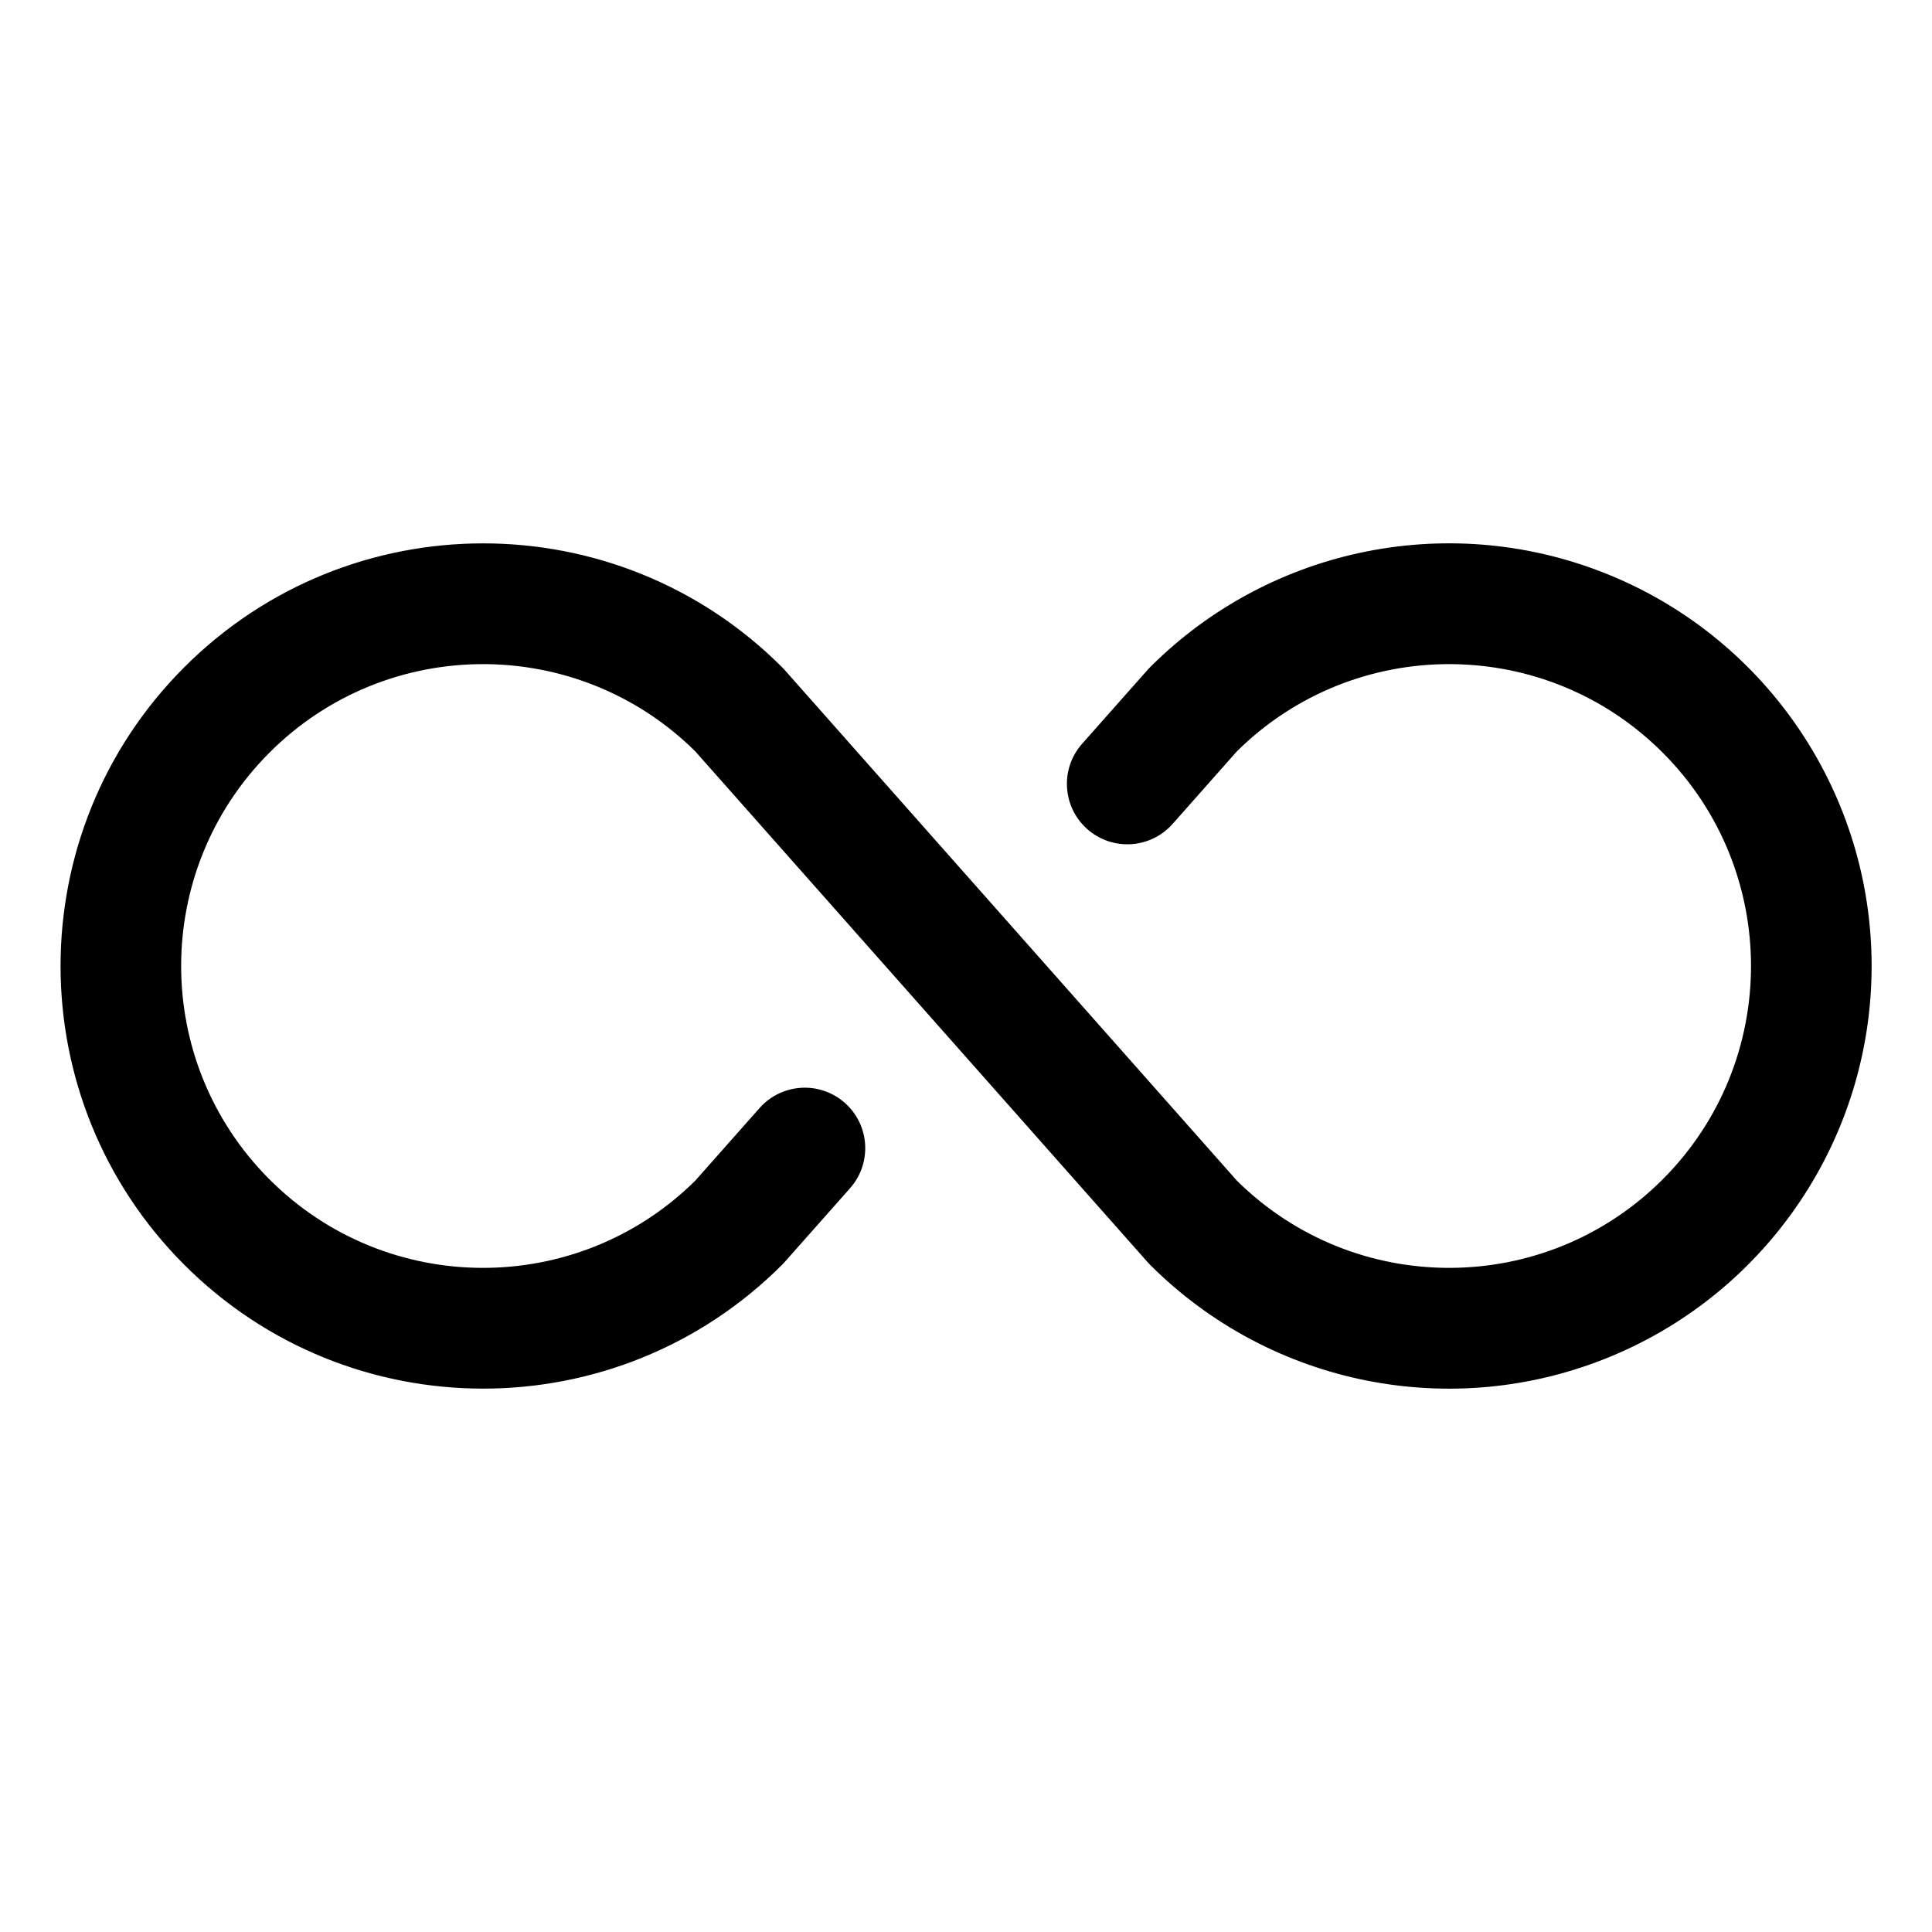
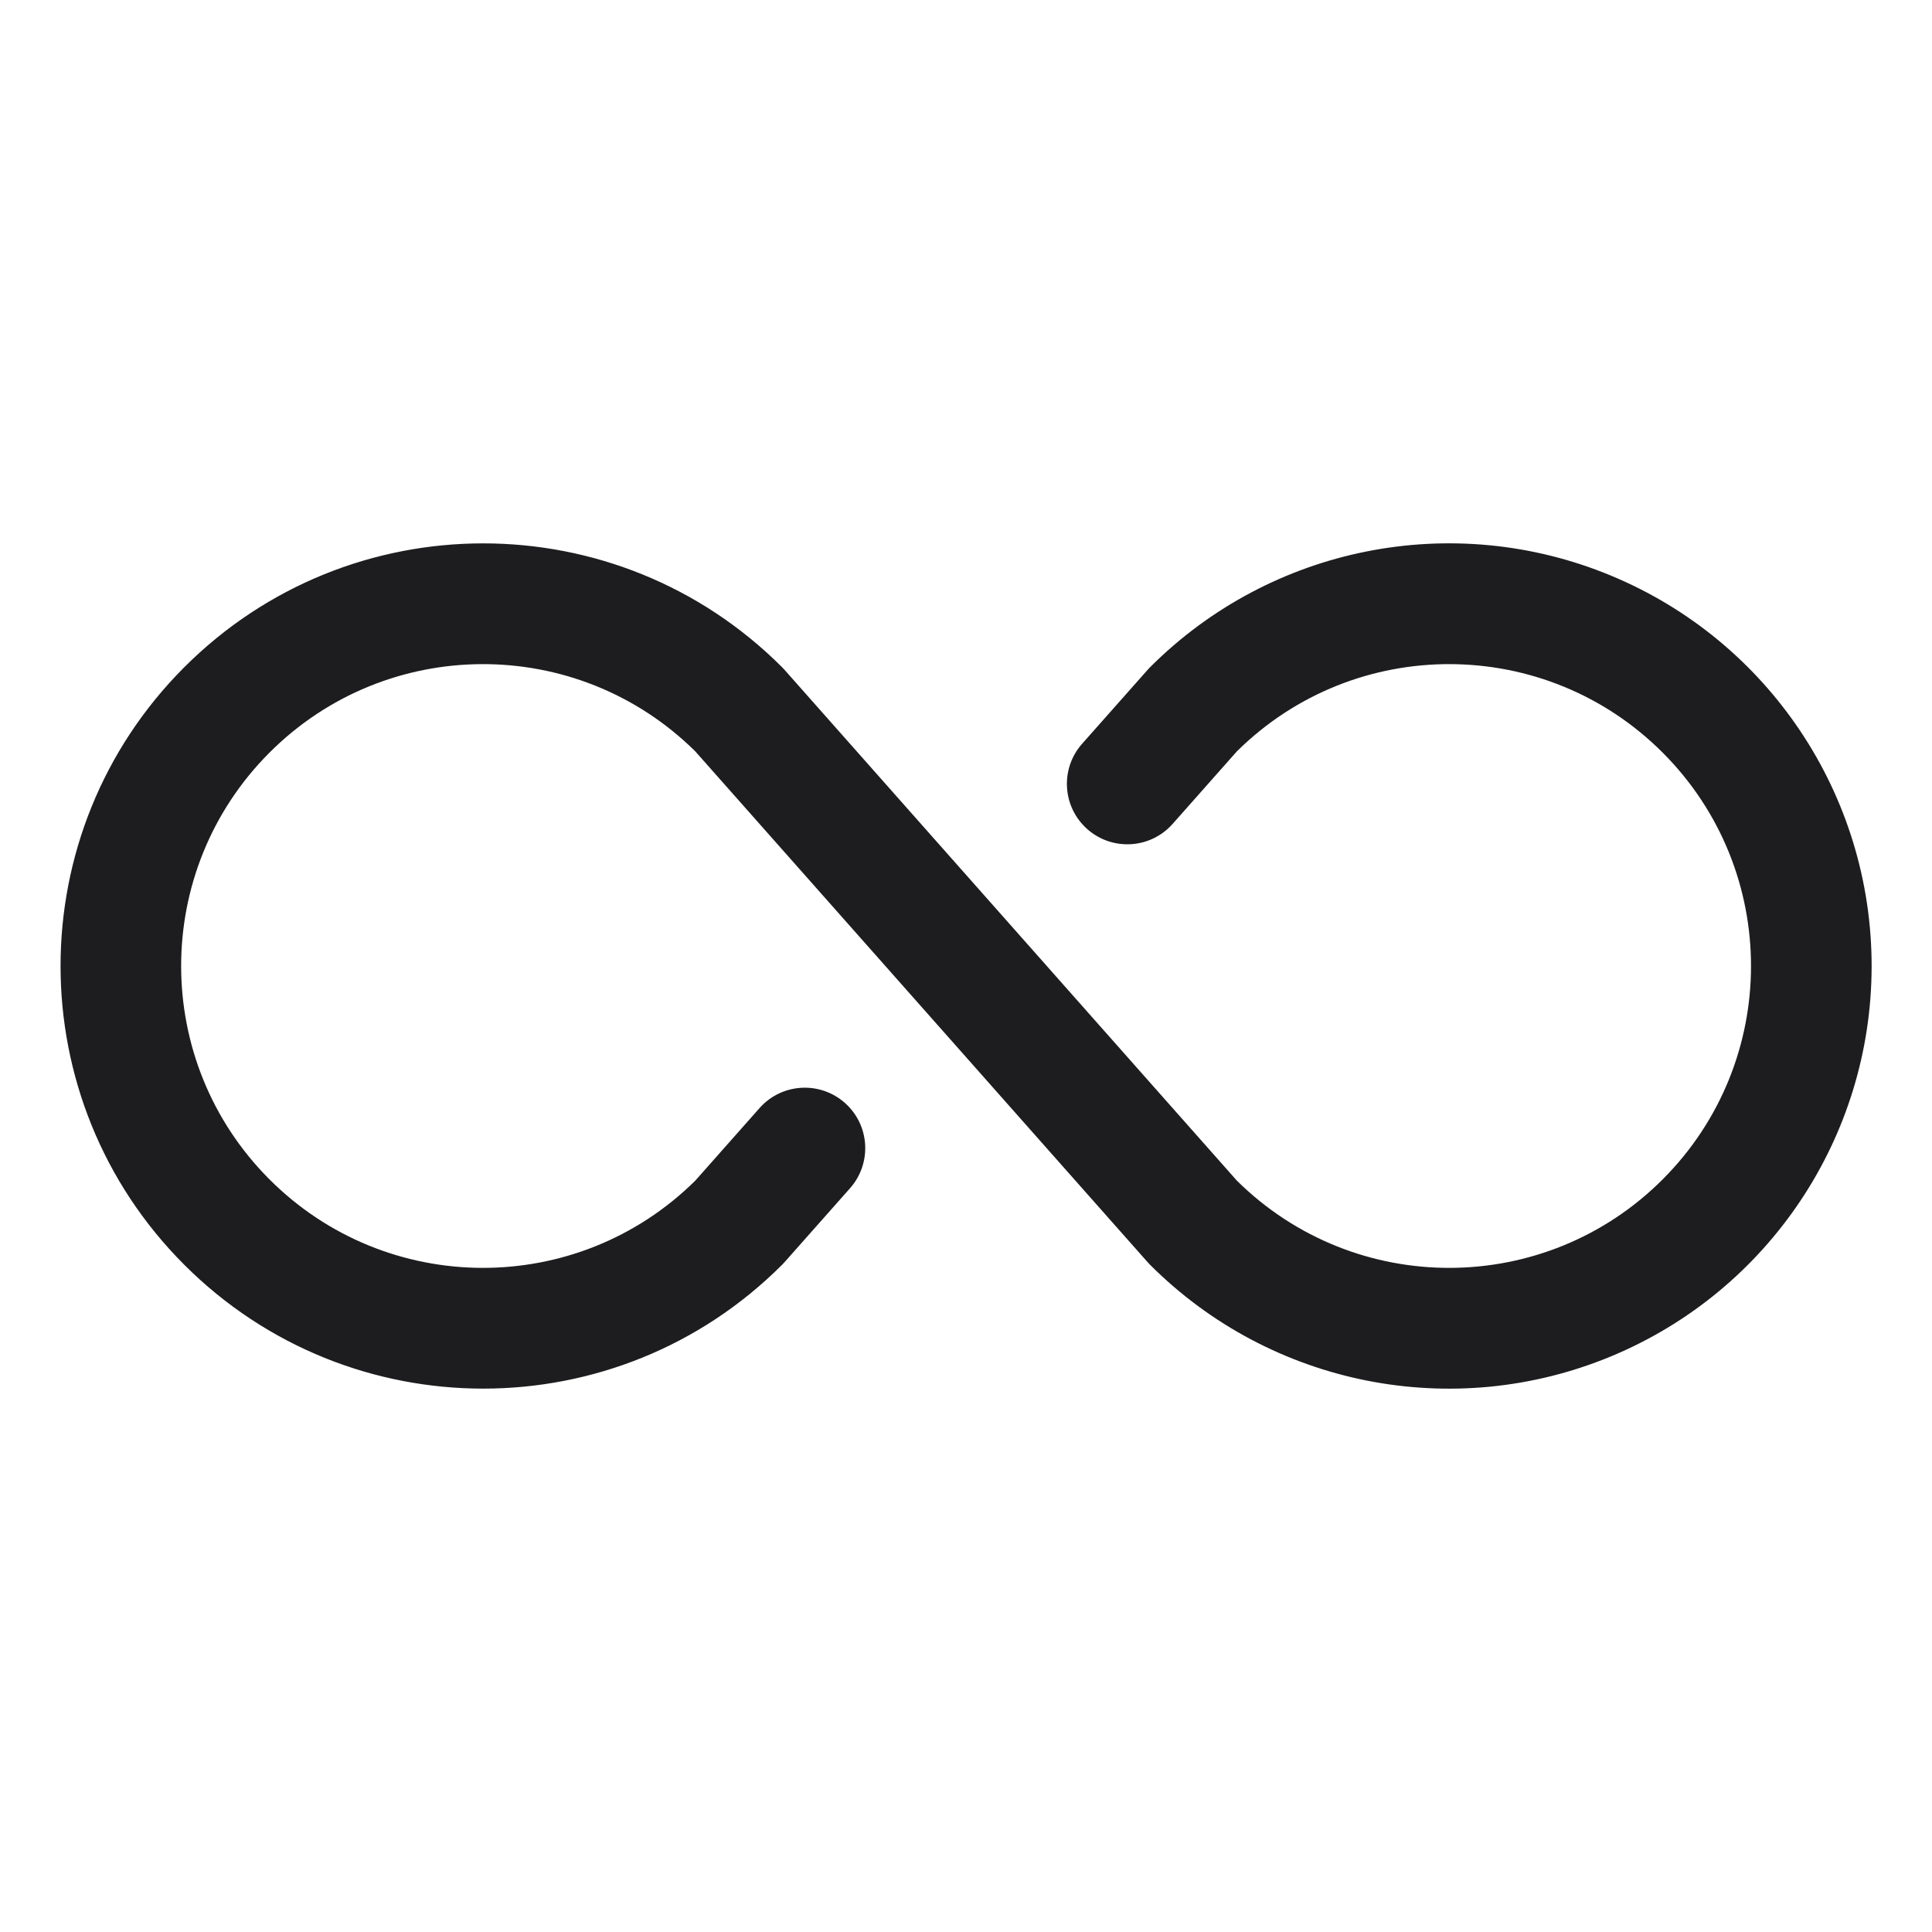
- <svg xmlns="http://www.w3.org/2000/svg" width="48" height="48" fill="currentColor" viewBox="0 0 256 256">
+ <svg xmlns="http://www.w3.org/2000/svg" width="48" height="48" fill="#1D1D1F" viewBox="0 0 256 256">
  <path d="M248,128a56,56,0,0,1-95.6,39.6l-.33-.35L92.12,99.55a40,40,0,1,0,0,56.9l8.52-9.62a8,8,0,1,1,12,10.61l-8.69,9.81-.33.35a56,56,0,1,1,0-79.2l.33.35,59.95,67.7a40,40,0,1,0,0-56.9l-8.52,9.62a8,8,0,1,1-12-10.61l8.69-9.81.33-.35A56,56,0,0,1,248,128Z" />
</svg>
